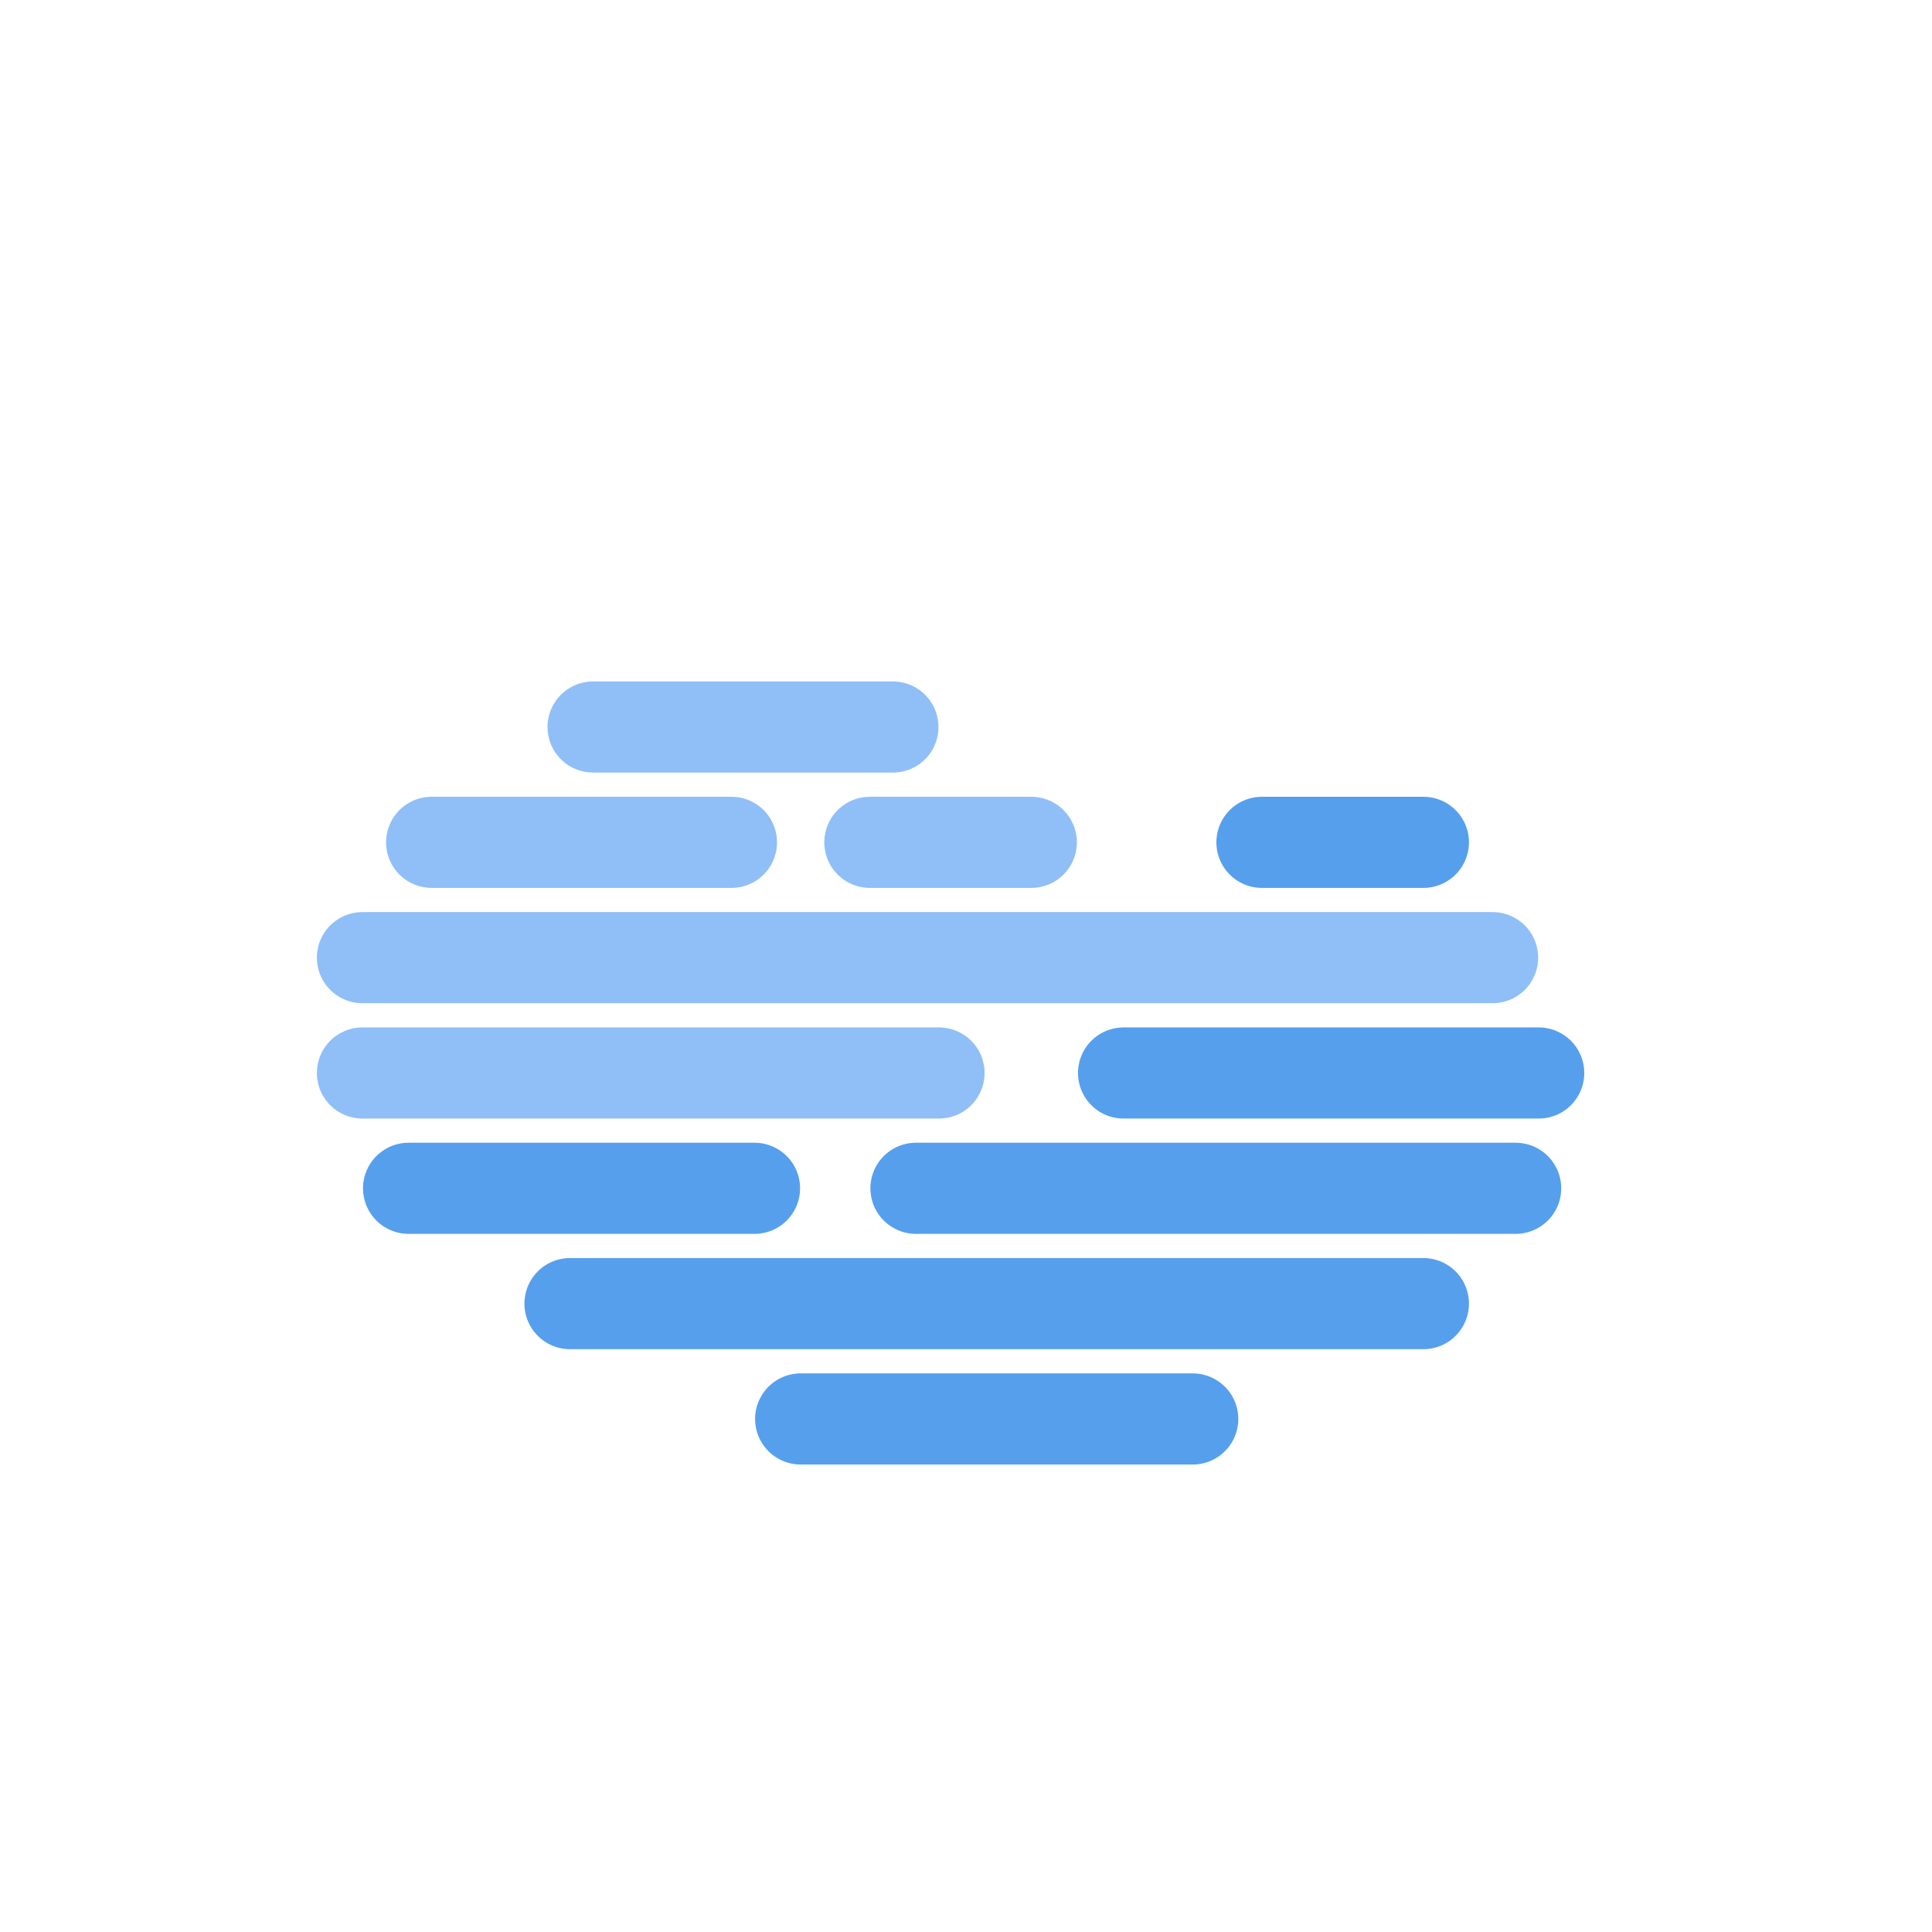
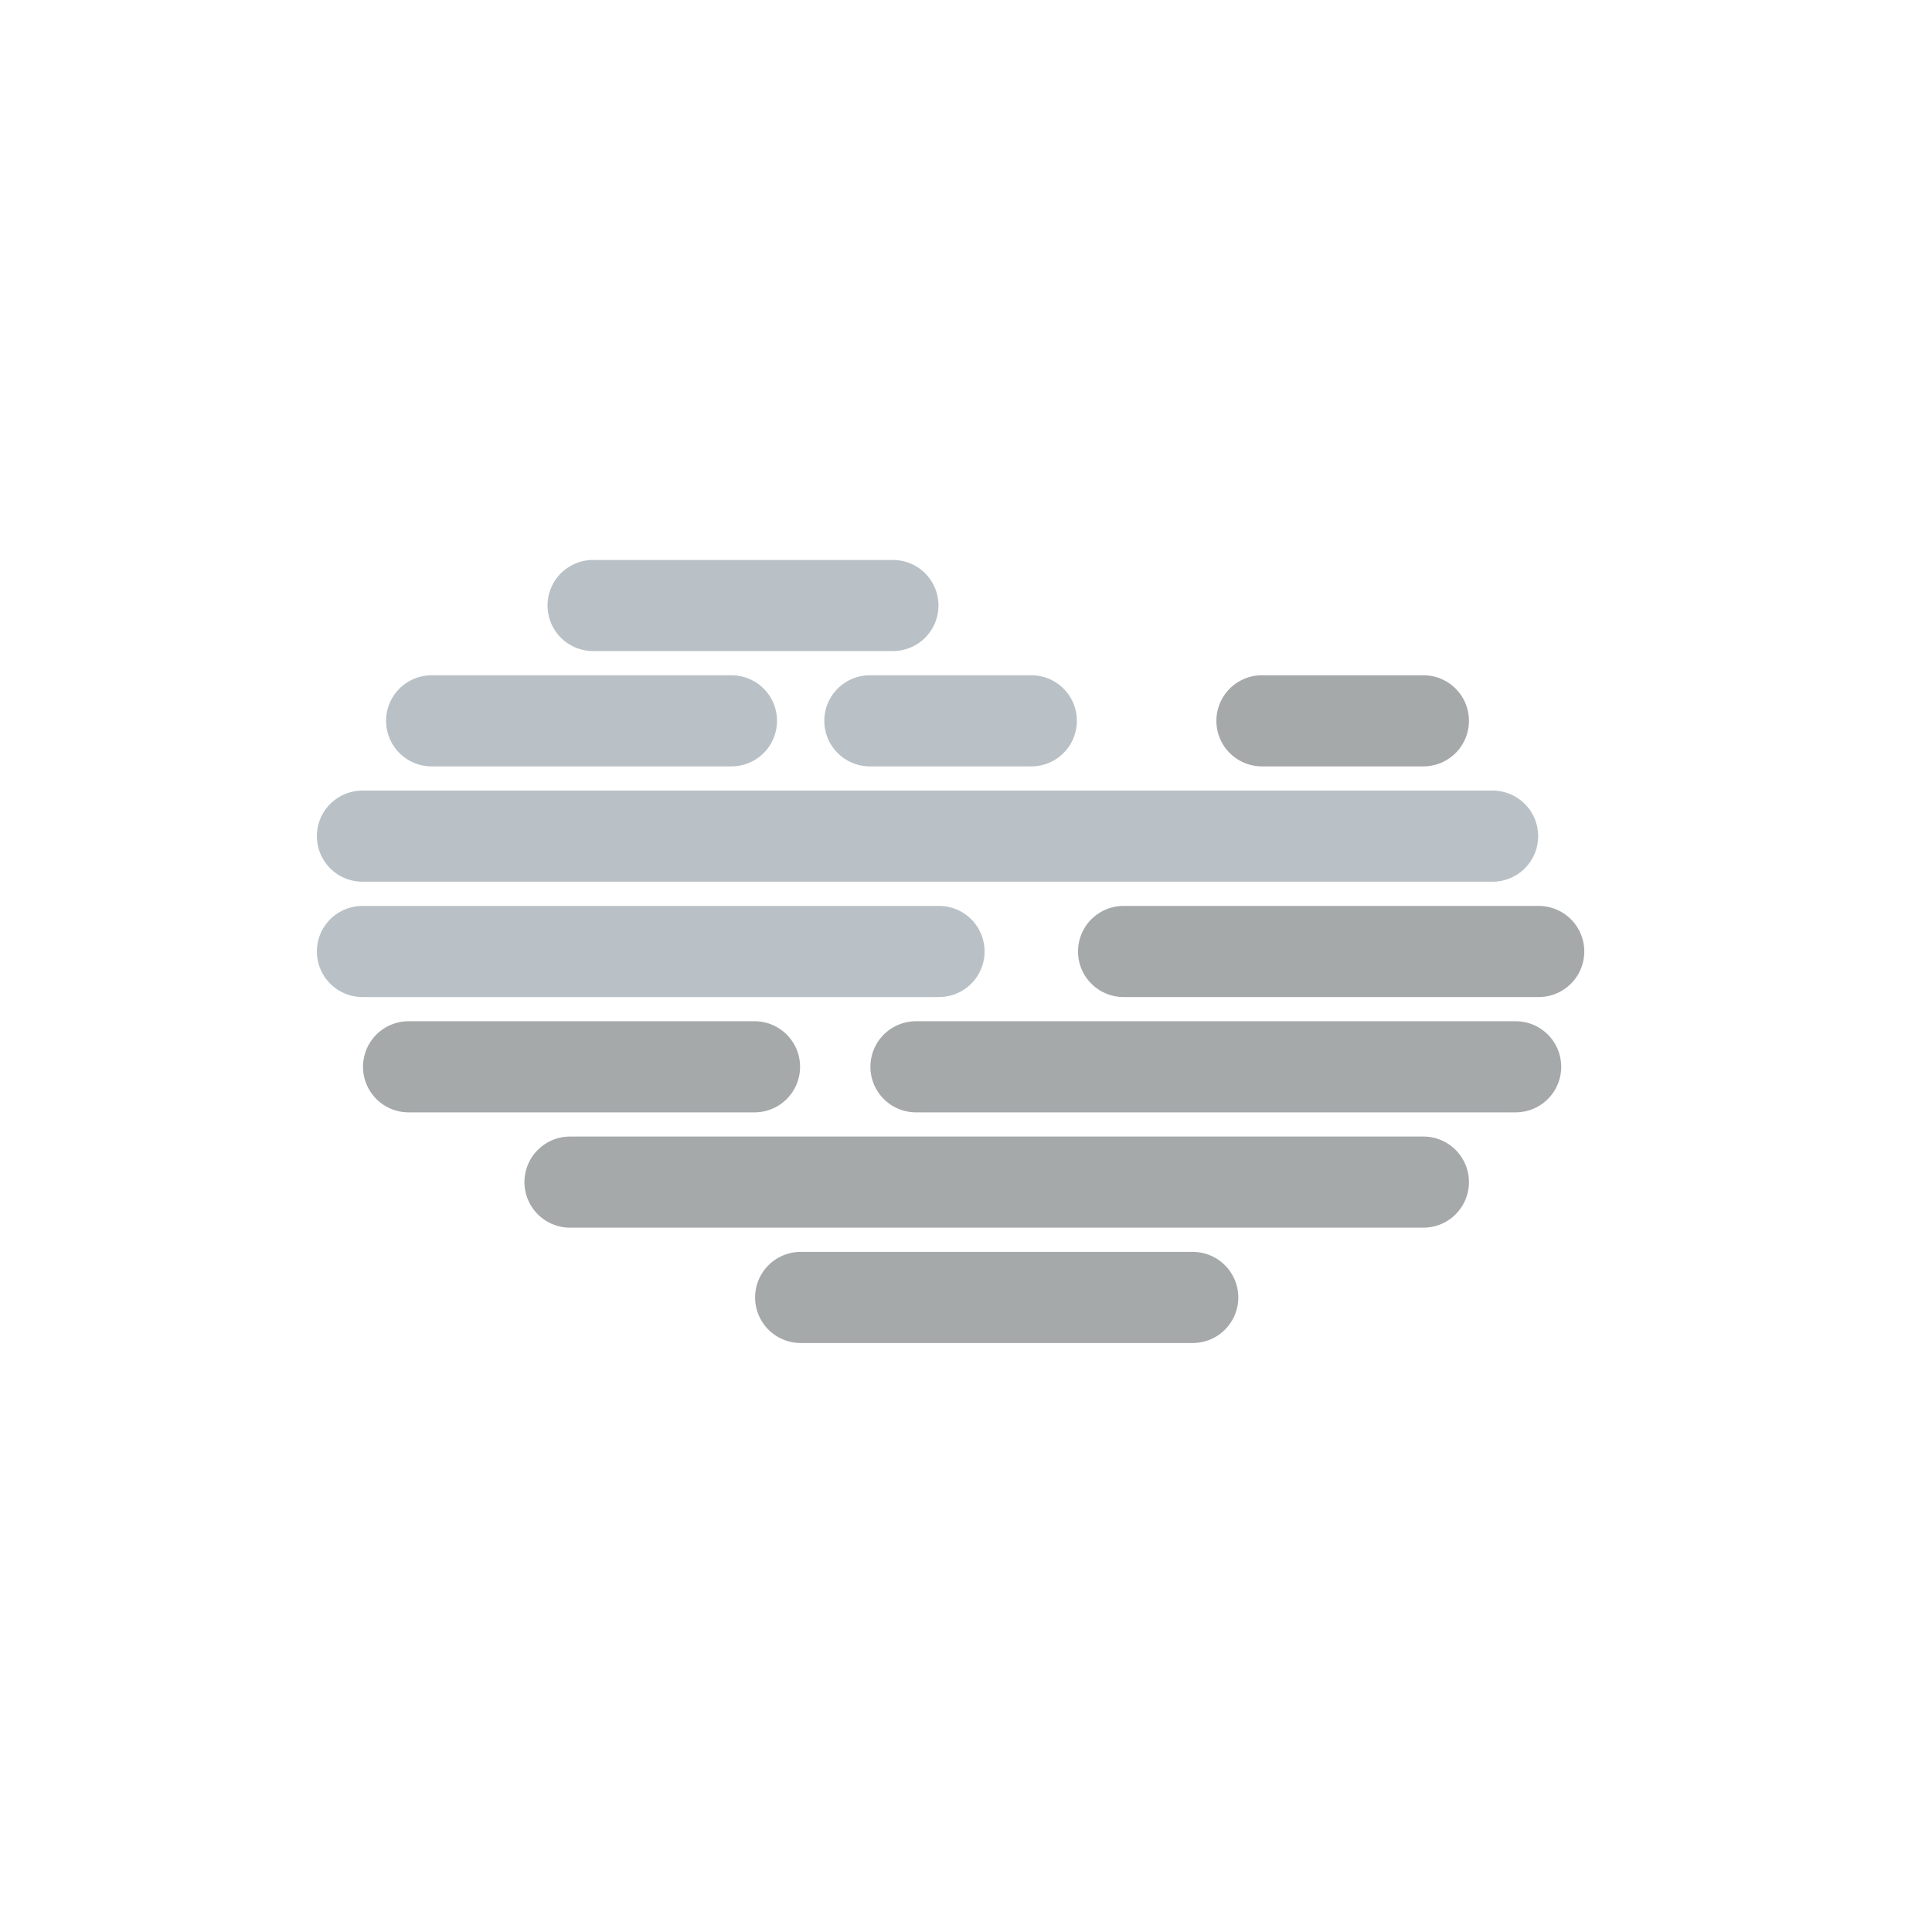
- <svg xmlns="http://www.w3.org/2000/svg" id="e8813t9dr0f41" viewBox="0 0 63.6 63.6" shape-rendering="geometricPrecision" text-rendering="geometricPrecision">
-   <style>#e8813t9dr0f42_to {animation: e8813t9dr0f42_to__to 8000ms linear infinite normal forwards}@keyframes e8813t9dr0f42_to__to { 0% {transform: translate(24.45878px,23.93276px)} 35% {transform: translate(24.45878px,23.93276px)} 60% {transform: translate(30px,23.93px)} 85% {transform: translate(24.45878px,23.93276px)} 100% {transform: translate(24.45878px,23.93276px)} }#e8813t9dr0f43_to {animation: e8813t9dr0f43_to__to 8000ms linear infinite normal forwards}@keyframes e8813t9dr0f43_to__to { 0% {transform: translate(19.14396px,27.72905px)} 25% {transform: translate(16px,27.72905px)} 50% {transform: translate(19.14396px,27.72905px)} 100% {transform: translate(19.14396px,27.72905px)} }#e8813t9dr0f44_to {animation: e8813t9dr0f44_to__to 8000ms linear infinite normal forwards}@keyframes e8813t9dr0f44_to__to { 0% {transform: translate(30.53285px,31.52535px)} 37.5% {transform: translate(30.53285px,31.52535px)} 62.5% {transform: translate(33.53px,31.53px)} 87.5% {transform: translate(30.53285px,31.52535px)} 100% {transform: translate(30.53285px,31.52535px)} }#e8813t9dr0f45_to {animation: e8813t9dr0f45_to__to 8000ms linear infinite normal forwards}@keyframes e8813t9dr0f45_to__to { 0% {transform: translate(43.81989px,35.32164px)} 13.75% {transform: translate(43.81989px,35.32164px)} 38.75% {transform: translate(41.02px,35.32164px)} 63.75% {transform: translate(43.81989px,35.32164px)} 100% {transform: translate(43.81989px,35.32164px)} }#e8813t9dr0f46_to {animation: e8813t9dr0f46_to__to 8000ms linear infinite normal forwards}@keyframes e8813t9dr0f46_to__to { 0% {transform: translate(21.42174px,35.32164px)} 18.75% {transform: translate(21.42174px,35.32164px)} 43.75% {transform: translate(18px,35.32164px)} 68.75% {transform: translate(21.42174px,35.32164px)} 100% {transform: translate(21.42174px,35.32164px)} }#e8813t9dr0f47_to {animation: e8813t9dr0f47_to__to 8000ms linear infinite normal forwards}@keyframes e8813t9dr0f47_to__to { 0% {transform: translate(40.02359px,39.11791px)} 38.75% {transform: translate(40.02359px,39.11791px)} 63.75% {transform: translate(42.02px,39.11791px)} 88.75% {transform: translate(40.02359px,39.11791px)} 100% {transform: translate(40.02359px,39.11791px)} }#e8813t9dr0f48_to {animation: e8813t9dr0f48_to__to 8000ms linear infinite normal forwards}@keyframes e8813t9dr0f48_to__to { 0% {transform: translate(32.81063px,42.91421px)} 21.25% {transform: translate(32.81063px,42.91421px)} 46.25% {transform: translate(34.81px,42.91421px)} 71.25% {transform: translate(32.81063px,42.91421px)} 100% {transform: translate(32.81063px,42.91421px)} }#e8813t9dr0f49_to {animation: e8813t9dr0f49_to__to 8000ms linear infinite normal forwards}@keyframes e8813t9dr0f49_to__to { 0% {transform: translate(32.81063px,46.71051px)} 25% {transform: translate(30.81px,46.71051px)} 50% {transform: translate(32.81px,46.71051px)} 100% {transform: translate(32.81px,46.71051px)} }#e8813t9dr0f410_to {animation: e8813t9dr0f410_to__to 8000ms linear infinite normal forwards}@keyframes e8813t9dr0f410_to__to { 0% {transform: translate(19.14396px,39.11791px)} 25% {transform: translate(21.14px,39.11791px)} 50% {transform: translate(19.14396px,39.11791px)} 100% {transform: translate(19.14396px,39.11791px)} }#e8813t9dr0f411_to {animation: e8813t9dr0f411_to__to 8000ms linear infinite normal forwards}@keyframes e8813t9dr0f411_to__to { 0% {transform: translate(31.29211px,27.72905px)} 25% {transform: translate(28px,27.72905px)} 50% {transform: translate(31.29211px,27.72905px)} 100% {transform: translate(31.29211px,27.72905px)} }#e8813t9dr0f412_to {animation: e8813t9dr0f412_to__to 8000ms linear infinite normal forwards}@keyframes e8813t9dr0f412_to__to { 0% {transform: translate(44.19952px,27.72905px)} 16.25% {transform: translate(44.19952px,27.72905px)} 41.25% {transform: translate(41px,27.72905px)} 66.25% {transform: translate(44.19952px,27.72905px)} 100% {transform: translate(44.19952px,27.72905px)} }</style>
-   <g id="e8813t9dr0f42_to" transform="translate(24.45878,23.93276)">
-     <line id="e8813t9dr0f42" x1="19.524" y1="23.933" x2="29.394" y2="23.933" transform="translate(-24.45878,-23.93276)" fill="none" stroke="rgb(144,191,247)" stroke-width="3" stroke-linecap="round" stroke-miterlimit="10" />
+ <svg xmlns="http://www.w3.org/2000/svg" id="el9yz2ec2vxm1" viewBox="0 0 63.6 63.6" shape-rendering="geometricPrecision" text-rendering="geometricPrecision" version="1.1">
+   <defs id="defs29" />
+   <style id="style2">#el9yz2ec2vxm2_to {animation: el9yz2ec2vxm2_to__to 8000ms linear infinite normal forwards}@keyframes el9yz2ec2vxm2_to__to { 0% {transform: translate(24.45878px,23.93276px)} 35% {transform: translate(24.45878px,23.93276px)} 60% {transform: translate(30px,23.93px)} 85% {transform: translate(24.45878px,23.93276px)} 100% {transform: translate(24.45878px,23.93276px)} }#el9yz2ec2vxm3_to {animation: el9yz2ec2vxm3_to__to 8000ms linear infinite normal forwards}@keyframes el9yz2ec2vxm3_to__to { 0% {transform: translate(19.14396px,27.72905px)} 25% {transform: translate(16px,27.72905px)} 50% {transform: translate(19.14396px,27.72905px)} 100% {transform: translate(19.14396px,27.72905px)} }#el9yz2ec2vxm4_to {animation: el9yz2ec2vxm4_to__to 8000ms linear infinite normal forwards}@keyframes el9yz2ec2vxm4_to__to { 0% {transform: translate(30.53285px,31.52535px)} 37.5% {transform: translate(30.53285px,31.52535px)} 62.5% {transform: translate(33.53px,31.53px)} 87.5% {transform: translate(30.53285px,31.52535px)} 100% {transform: translate(30.53285px,31.52535px)} }#el9yz2ec2vxm5_to {animation: el9yz2ec2vxm5_to__to 8000ms linear infinite normal forwards}@keyframes el9yz2ec2vxm5_to__to { 0% {transform: translate(43.81989px,35.32164px)} 13.75% {transform: translate(43.81989px,35.32164px)} 38.75% {transform: translate(41.02px,35.32164px)} 63.75% {transform: translate(43.81989px,35.32164px)} 100% {transform: translate(43.81989px,35.32164px)} }#el9yz2ec2vxm6_to {animation: el9yz2ec2vxm6_to__to 8000ms linear infinite normal forwards}@keyframes el9yz2ec2vxm6_to__to { 0% {transform: translate(21.42174px,35.32164px)} 18.75% {transform: translate(21.42174px,35.32164px)} 43.75% {transform: translate(18px,35.32164px)} 68.75% {transform: translate(21.42174px,35.32164px)} 100% {transform: translate(21.42174px,35.32164px)} }#el9yz2ec2vxm7_to {animation: el9yz2ec2vxm7_to__to 8000ms linear infinite normal forwards}@keyframes el9yz2ec2vxm7_to__to { 0% {transform: translate(40.02359px,39.11791px)} 38.75% {transform: translate(40.02359px,39.11791px)} 63.75% {transform: translate(42.02px,39.11791px)} 88.75% {transform: translate(40.02359px,39.11791px)} 100% {transform: translate(40.02359px,39.11791px)} }#el9yz2ec2vxm8_to {animation: el9yz2ec2vxm8_to__to 8000ms linear infinite normal forwards}@keyframes el9yz2ec2vxm8_to__to { 0% {transform: translate(32.81063px,42.91421px)} 21.25% {transform: translate(32.81063px,42.91421px)} 46.25% {transform: translate(34.81px,42.91421px)} 71.25% {transform: translate(32.81063px,42.91421px)} 100% {transform: translate(32.81063px,42.91421px)} }#el9yz2ec2vxm9_to {animation: el9yz2ec2vxm9_to__to 8000ms linear infinite normal forwards}@keyframes el9yz2ec2vxm9_to__to { 0% {transform: translate(32.81063px,46.71051px)} 25% {transform: translate(30.81px,46.71051px)} 50% {transform: translate(32.81px,46.71051px)} 100% {transform: translate(32.81px,46.71051px)} }#el9yz2ec2vxm10_to {animation: el9yz2ec2vxm10_to__to 8000ms linear infinite normal forwards}@keyframes el9yz2ec2vxm10_to__to { 0% {transform: translate(19.14396px,39.11791px)} 25% {transform: translate(21.14px,39.11791px)} 50% {transform: translate(19.14396px,39.11791px)} 100% {transform: translate(19.14396px,39.11791px)} }#el9yz2ec2vxm11_to {animation: el9yz2ec2vxm11_to__to 8000ms linear infinite normal forwards}@keyframes el9yz2ec2vxm11_to__to { 0% {transform: translate(31.29211px,27.72905px)} 25% {transform: translate(28px,27.72905px)} 50% {transform: translate(31.29211px,27.72905px)} 100% {transform: translate(31.29211px,27.72905px)} }#el9yz2ec2vxm12_to {animation: el9yz2ec2vxm12_to__to 8000ms linear infinite normal forwards}@keyframes el9yz2ec2vxm12_to__to { 0% {transform: translate(44.19952px,27.72905px)} 16.25% {transform: translate(44.19952px,27.72905px)} 41.25% {transform: translate(41px,27.72905px)} 66.25% {transform: translate(44.19952px,27.72905px)} 100% {transform: translate(44.19952px,27.72905px)} }</style>
+   <g id="el9yz2ec2vxm2_to" transform="translate(24.45878,19.93276)">
+     <line id="el9yz2ec2vxm2" x1="19.524" y1="23.933" x2="29.394" y2="23.933" transform="translate(-24.45878,-23.93276)" fill="none" stroke="#b9c1c6" stroke-width="3" stroke-linecap="round" stroke-miterlimit="10" />
  </g>
-   <g id="e8813t9dr0f43_to" transform="translate(19.14396,27.72905)">
-     <line id="e8813t9dr0f43" x1="14.209" y1="27.729" x2="24.079" y2="27.729" transform="translate(-19.14396,-27.72905)" fill="none" stroke="rgb(144,191,247)" stroke-width="3" stroke-linecap="round" stroke-miterlimit="10" />
+   <g id="el9yz2ec2vxm3_to" transform="translate(19.14396,23.72905)">
+     <line id="el9yz2ec2vxm3" x1="14.209" y1="27.729" x2="24.079" y2="27.729" transform="translate(-19.14396,-27.72905)" fill="none" stroke="#b9c1c6" stroke-width="3" stroke-linecap="round" stroke-miterlimit="10" />
  </g>
-   <g id="e8813t9dr0f44_to" transform="translate(30.53285,31.52535)">
-     <line id="e8813t9dr0f44" x1="11.931" y1="31.525" x2="49.135" y2="31.525" transform="translate(-30.53285,-31.52535)" fill="none" stroke="rgb(144,191,247)" stroke-width="3" stroke-linecap="round" stroke-miterlimit="10" />
+   <g id="el9yz2ec2vxm4_to" transform="translate(30.53285,27.52535)">
+     <line id="el9yz2ec2vxm4" x1="11.931" y1="31.525" x2="49.135" y2="31.525" transform="translate(-30.53285,-31.52535)" fill="none" stroke="#b9c1c6" stroke-width="3" stroke-linecap="round" stroke-miterlimit="10" />
  </g>
-   <g id="e8813t9dr0f45_to" transform="translate(43.81989,35.32164)">
-     <line id="e8813t9dr0f45" x1="36.987" y1="35.322" x2="50.653" y2="35.322" transform="translate(-43.81989,-35.32164)" fill="none" stroke="rgb(86,159,237)" stroke-width="3" stroke-linecap="round" stroke-miterlimit="10" />
+   <g id="el9yz2ec2vxm5_to" transform="translate(43.81989,31.32164)">
+     <line id="el9yz2ec2vxm5" x1="36.987" y1="35.322" x2="50.653" y2="35.322" transform="translate(-43.81989,-35.32164)" fill="none" stroke="#a5a9aa" stroke-width="3" stroke-linecap="round" stroke-miterlimit="10" />
  </g>
-   <g id="e8813t9dr0f46_to" transform="translate(21.42174,35.32164)">
-     <line id="e8813t9dr0f46" x1="11.931" y1="35.322" x2="30.912" y2="35.322" transform="translate(-21.42174,-35.32164)" fill="none" stroke="rgb(144,191,247)" stroke-width="3" stroke-linecap="round" stroke-miterlimit="10" />
+   <g id="el9yz2ec2vxm6_to" transform="translate(21.42174,31.32164)">
+     <line id="el9yz2ec2vxm6" x1="11.931" y1="35.322" x2="30.912" y2="35.322" transform="translate(-21.42174,-35.32164)" fill="none" stroke="#b9c1c6" stroke-width="3" stroke-linecap="round" stroke-miterlimit="10" />
  </g>
-   <g id="e8813t9dr0f47_to" transform="translate(40.02359,39.11791)">
-     <line id="e8813t9dr0f47" x1="30.153" y1="39.118" x2="49.894" y2="39.118" transform="translate(-40.02359,-39.11791)" fill="none" stroke="rgb(86,159,237)" stroke-width="3" stroke-linecap="round" stroke-miterlimit="10" />
+   <g id="el9yz2ec2vxm7_to" transform="translate(40.02359,35.11791)">
+     <line id="el9yz2ec2vxm7" x1="30.153" y1="39.118" x2="49.894" y2="39.118" transform="translate(-40.02359,-39.11791)" fill="none" stroke="#a5a9aa" stroke-width="3" stroke-linecap="round" stroke-miterlimit="10" />
  </g>
-   <g id="e8813t9dr0f48_to" transform="translate(32.81063,42.91421)">
-     <line id="e8813t9dr0f48" x1="18.764" y1="42.914" x2="46.857" y2="42.914" transform="translate(-32.81063,-42.91421)" fill="none" stroke="rgb(86,159,237)" stroke-width="3" stroke-linecap="round" stroke-miterlimit="10" />
+   <g id="el9yz2ec2vxm8_to" transform="translate(32.81063,38.91421)">
+     <line id="el9yz2ec2vxm8" x1="18.764" y1="42.914" x2="46.857" y2="42.914" transform="translate(-32.81063,-42.91421)" fill="none" stroke="#a5a9aa" stroke-width="3" stroke-linecap="round" stroke-miterlimit="10" />
  </g>
-   <g id="e8813t9dr0f49_to" transform="translate(32.81063,46.71051)">
-     <line id="e8813t9dr0f49" x1="26.357" y1="46.711" x2="39.264" y2="46.711" transform="translate(-32.81063,-46.71051)" fill="none" stroke="rgb(86,159,237)" stroke-width="3" stroke-linecap="round" stroke-miterlimit="10" />
+   <g id="el9yz2ec2vxm9_to" transform="translate(32.81063,42.71051)">
+     <line id="el9yz2ec2vxm9" x1="26.357" y1="46.711" x2="39.264" y2="46.711" transform="translate(-32.81063,-46.71051)" fill="none" stroke="#a5a9aa" stroke-width="3" stroke-linecap="round" stroke-miterlimit="10" />
  </g>
-   <g id="e8813t9dr0f410_to" transform="translate(19.14396,39.11791)">
-     <line id="e8813t9dr0f410" x1="13.45" y1="39.118" x2="24.838" y2="39.118" transform="translate(-19.14396,-39.11791)" fill="none" stroke="rgb(86,159,237)" stroke-width="3" stroke-linecap="round" stroke-miterlimit="10" />
+   <g id="el9yz2ec2vxm10_to" transform="translate(19.14396,35.11791)">
+     <line id="el9yz2ec2vxm10" x1="13.45" y1="39.118" x2="24.838" y2="39.118" transform="translate(-19.14396,-39.11791)" fill="none" stroke="#a5a9aa" stroke-width="3" stroke-linecap="round" stroke-miterlimit="10" />
  </g>
-   <g id="e8813t9dr0f411_to" transform="translate(31.29211,27.72905)">
-     <line id="e8813t9dr0f411" x1="28.635" y1="27.729" x2="33.95" y2="27.729" transform="translate(-31.29211,-27.72905)" fill="none" stroke="rgb(144,191,247)" stroke-width="3" stroke-linecap="round" stroke-miterlimit="10" />
+   <g id="el9yz2ec2vxm11_to" transform="translate(31.29211,23.72905)">
+     <line id="el9yz2ec2vxm11" x1="28.635" y1="27.729" x2="33.95" y2="27.729" transform="translate(-31.29211,-27.72905)" fill="none" stroke="#b9c1c6" stroke-width="3" stroke-linecap="round" stroke-miterlimit="10" />
  </g>
-   <g id="e8813t9dr0f412_to" transform="translate(44.19952,27.72905)">
-     <line id="e8813t9dr0f412" x1="41.542" y1="27.729" x2="46.857" y2="27.729" transform="translate(-44.19952,-27.72905)" fill="none" stroke="rgb(86,159,237)" stroke-width="3" stroke-linecap="round" stroke-miterlimit="10" />
+   <g id="el9yz2ec2vxm12_to" transform="translate(44.19952,23.72905)">
+     <line id="el9yz2ec2vxm12" x1="41.542" y1="27.729" x2="46.857" y2="27.729" transform="translate(-44.19952,-27.72905)" fill="none" stroke="#a5a9aa" stroke-width="3" stroke-linecap="round" stroke-miterlimit="10" />
  </g>
</svg>
